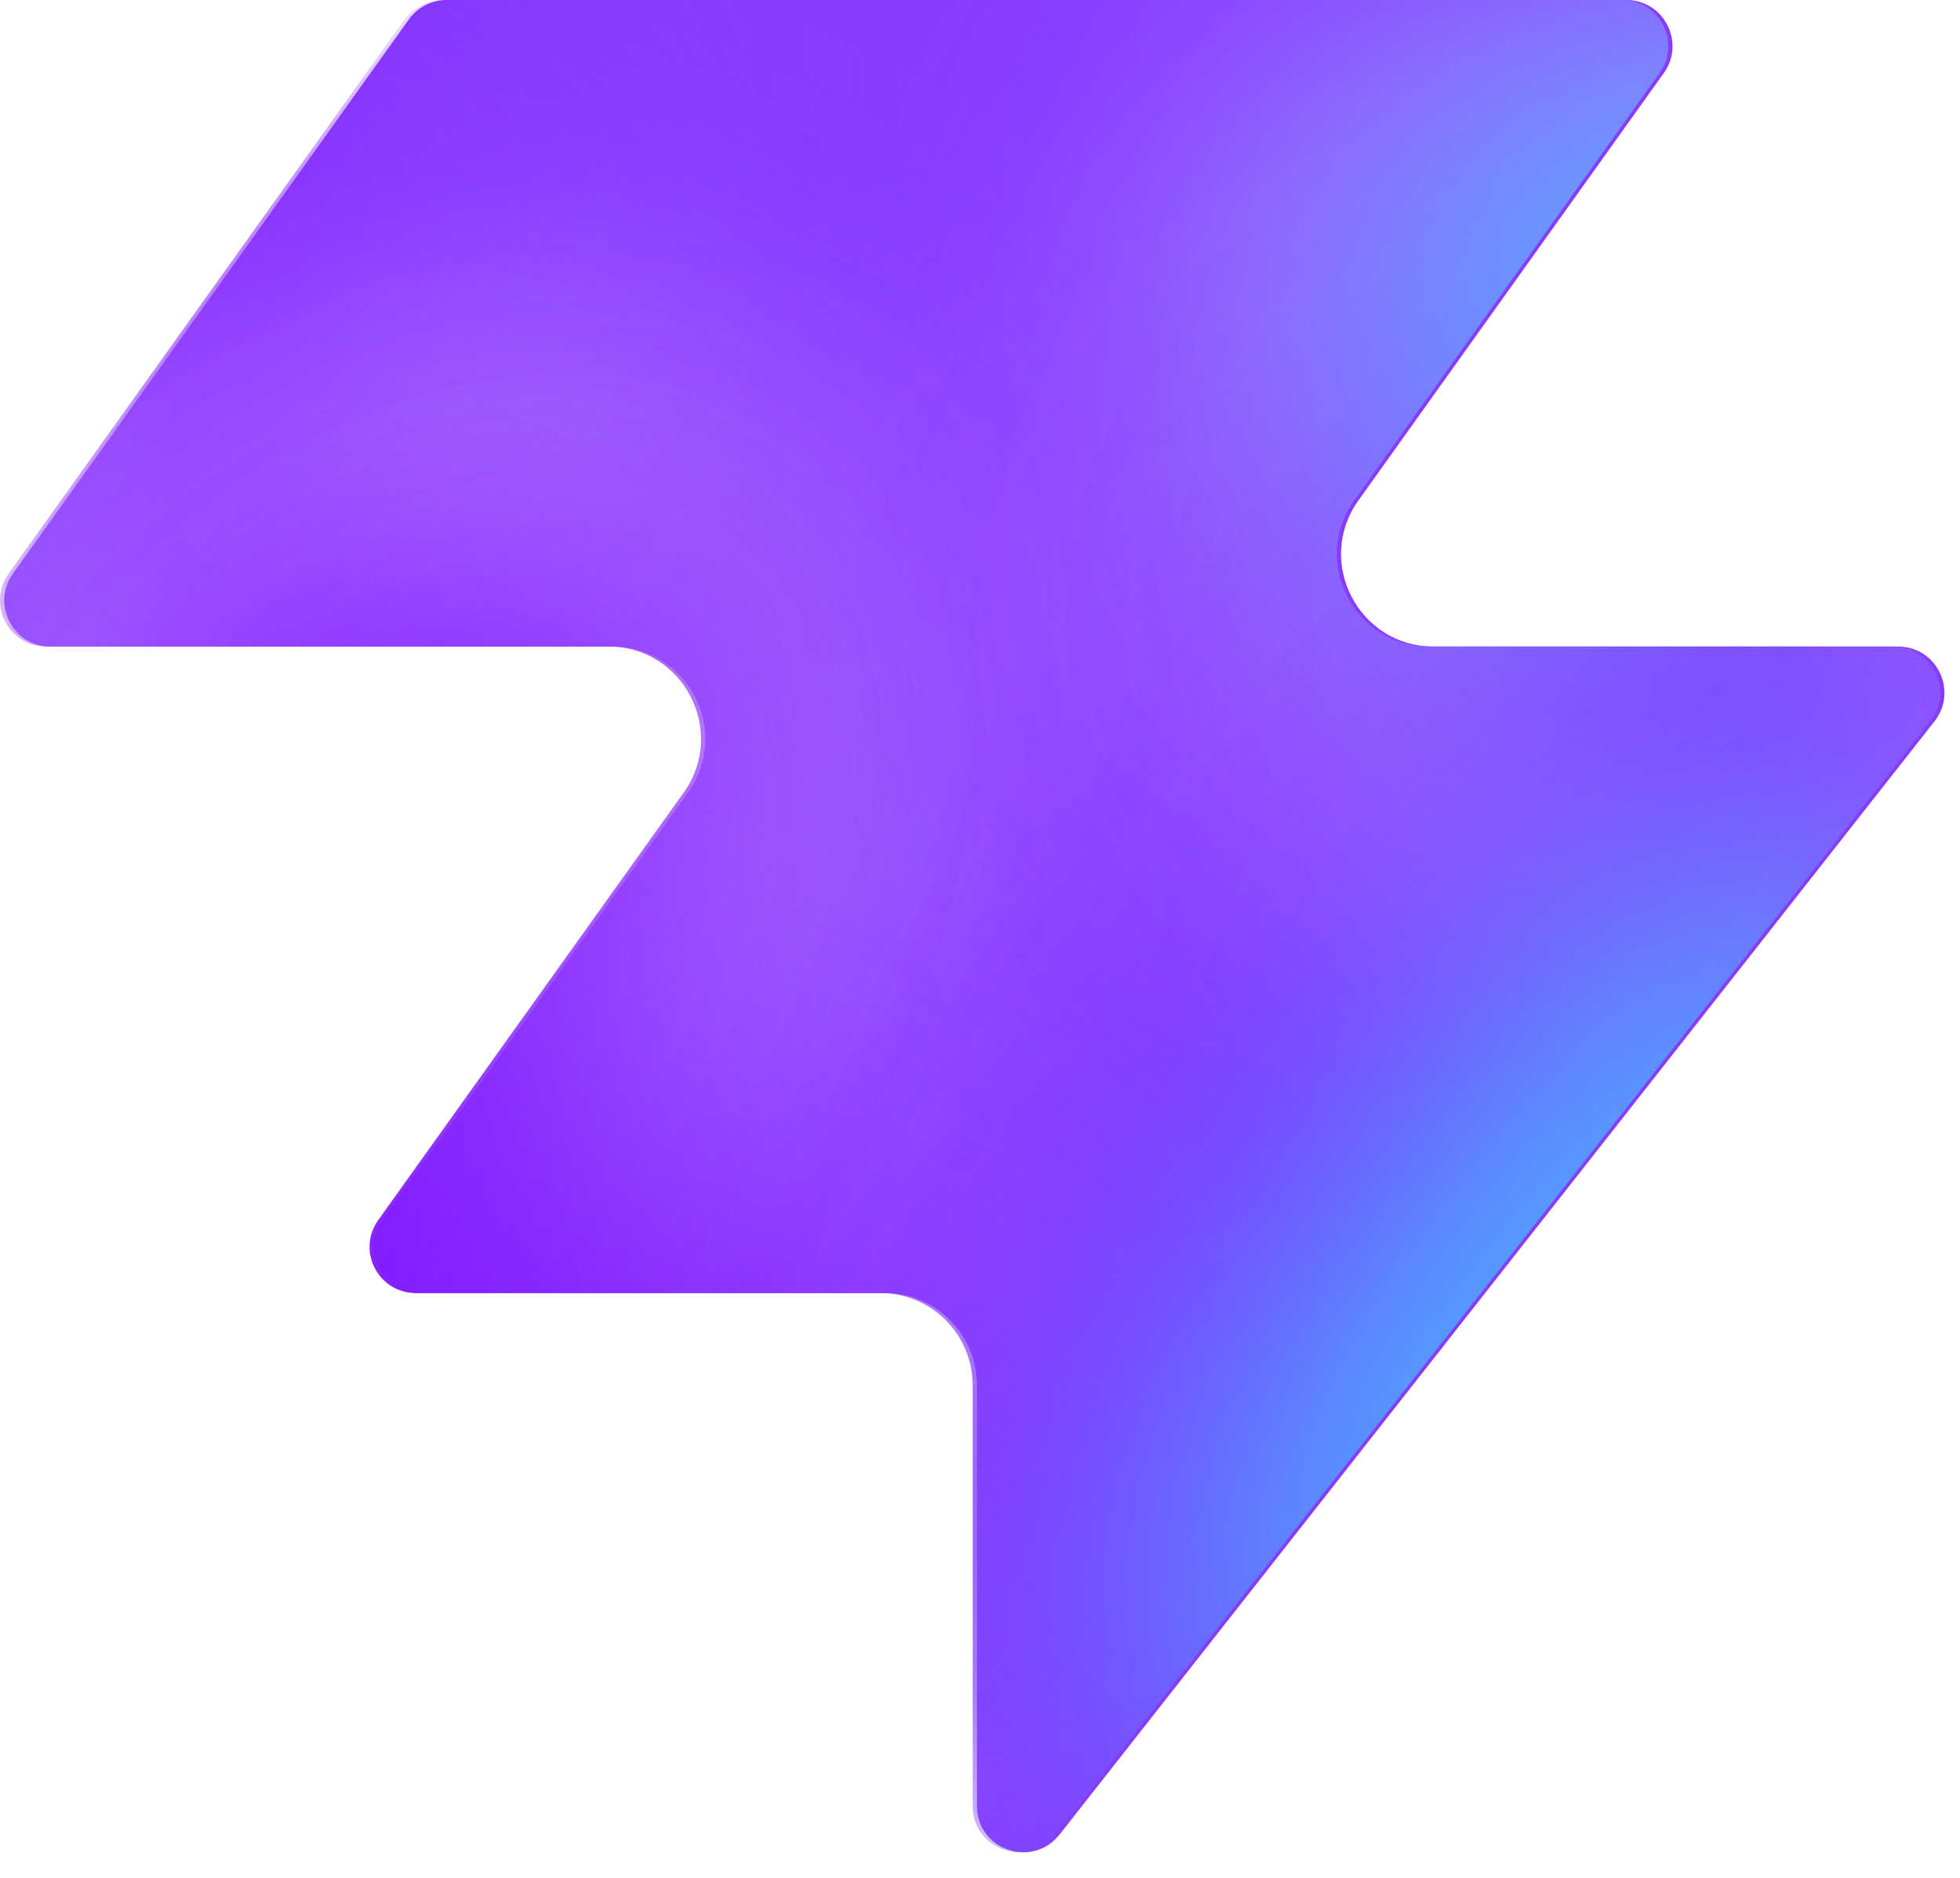
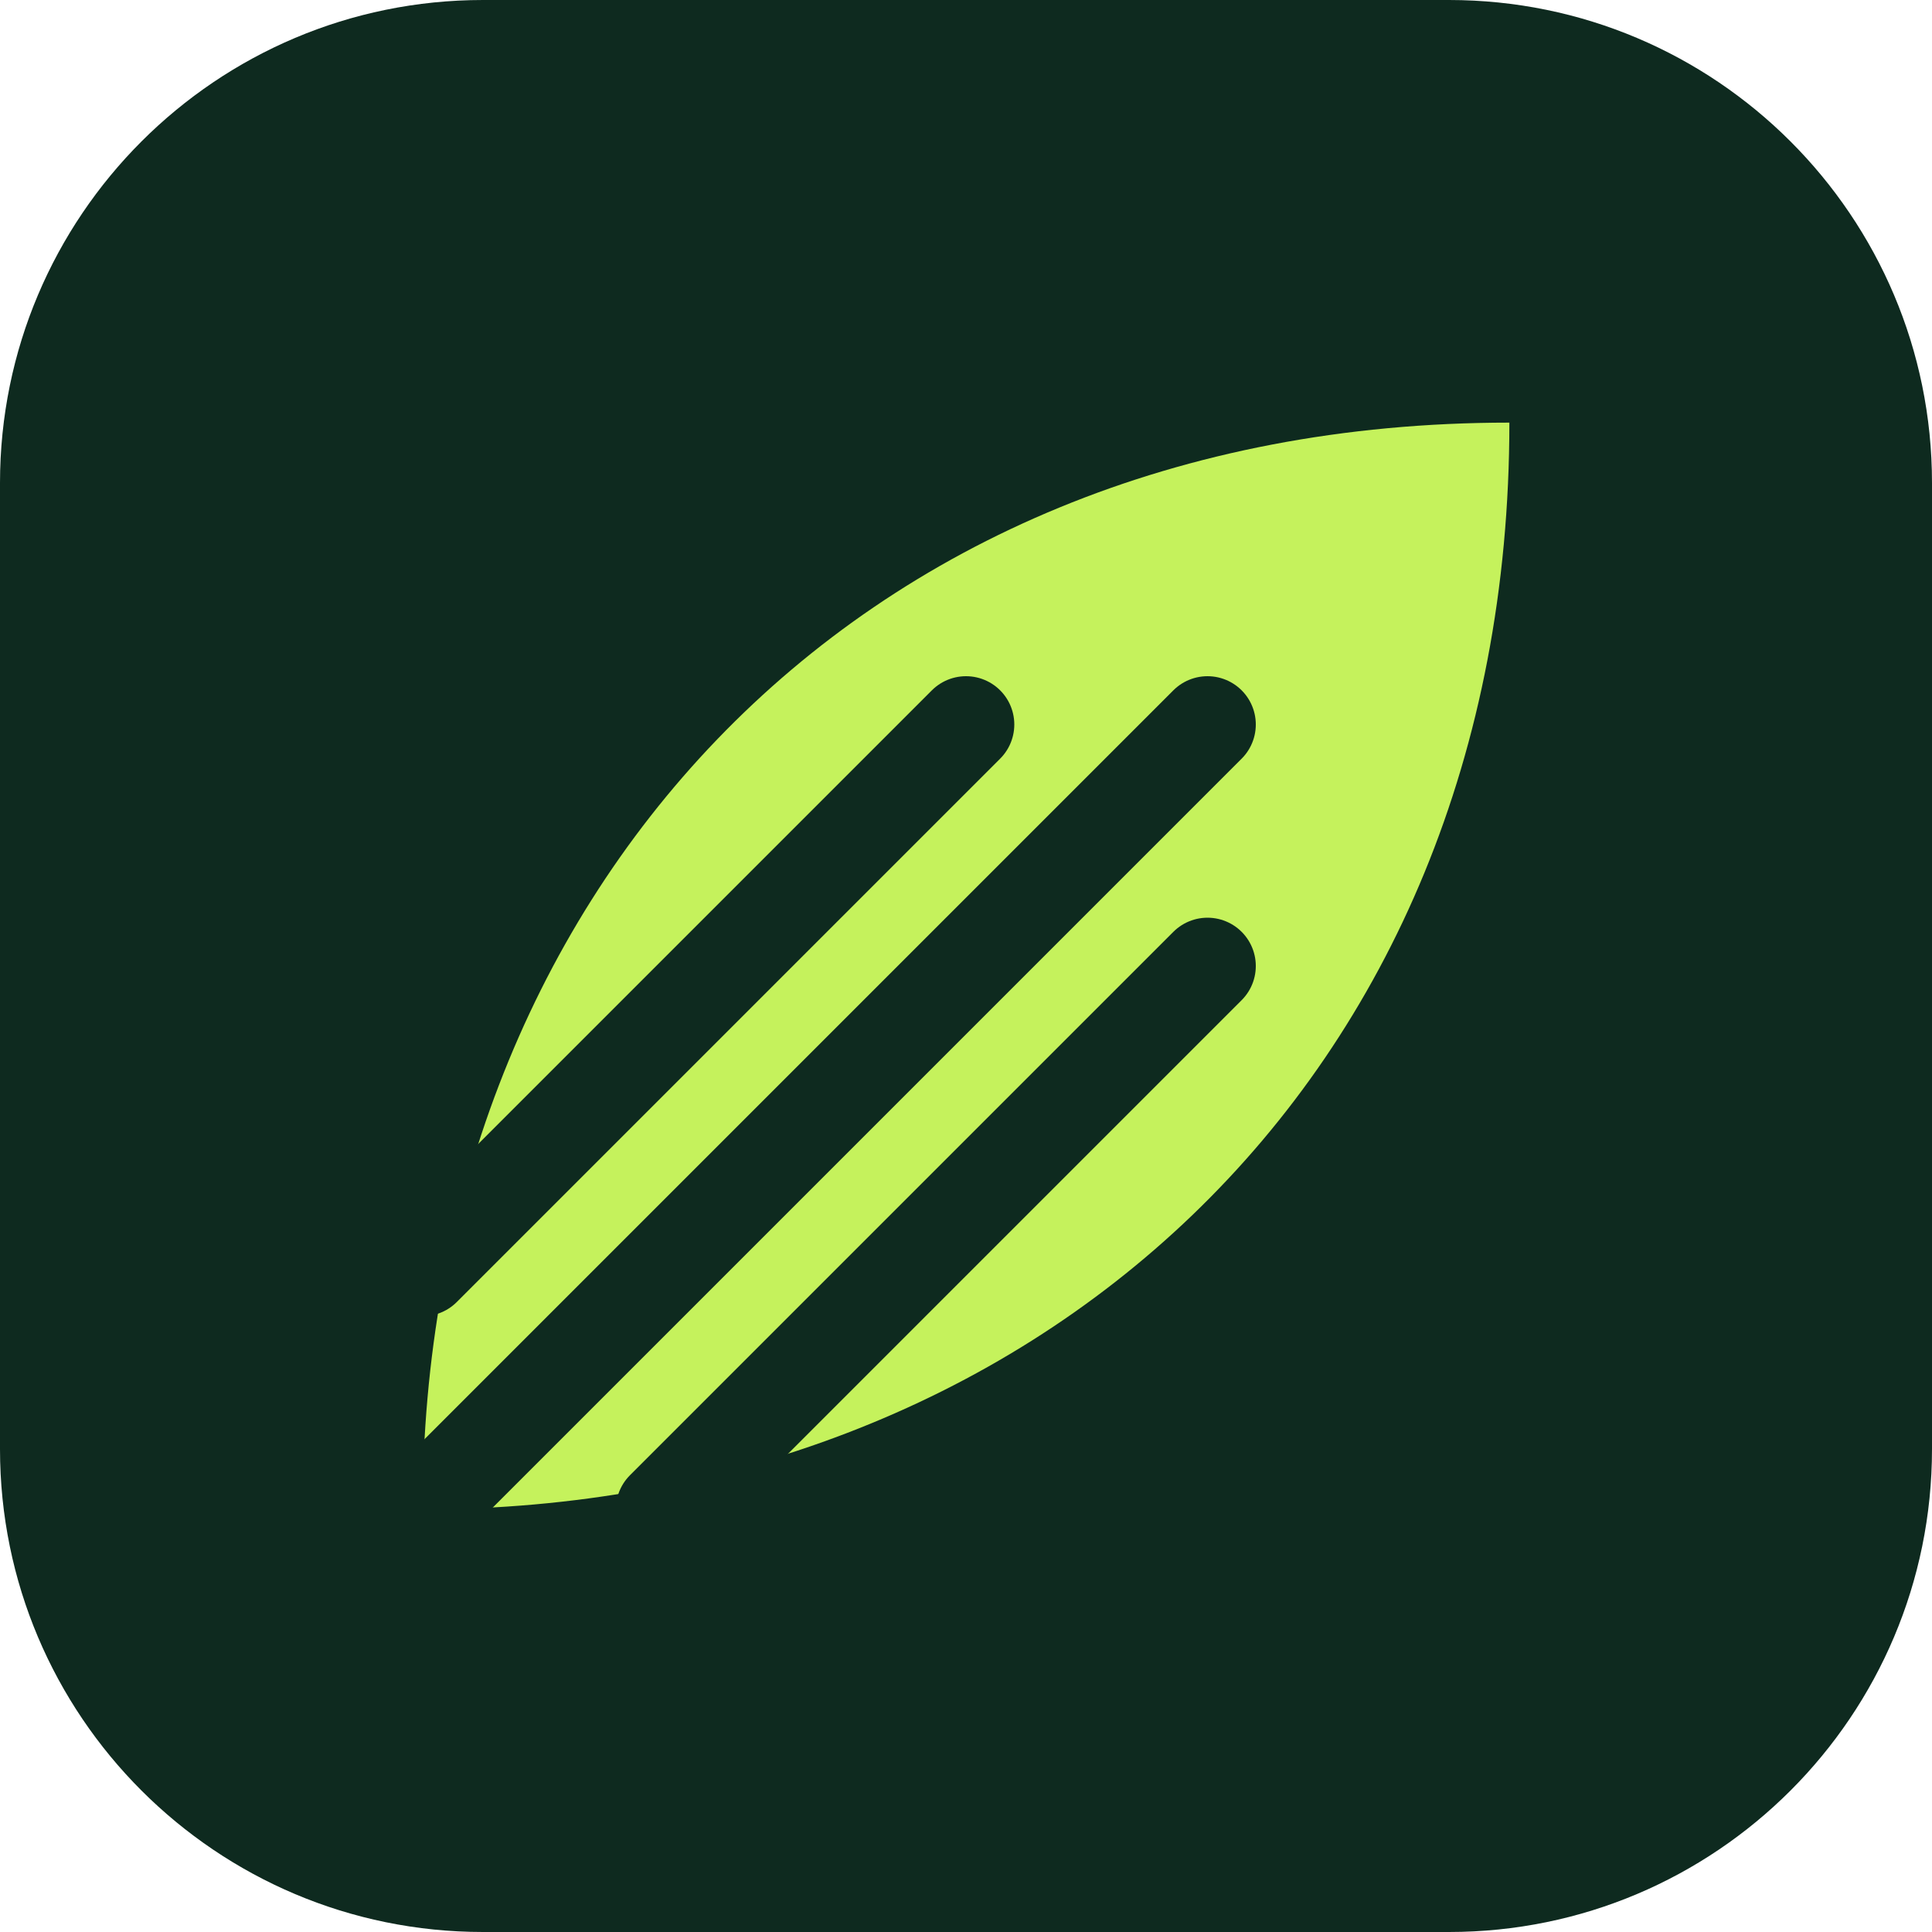
- <svg xmlns="http://www.w3.org/2000/svg" width="48" height="46" fill="none" viewBox="0 0 48 46">
-   <path fill="#863bff" d="M25.946 44.938c-.664.845-2.021.375-2.021-.698V33.937a2.26 2.26 0 0 0-2.262-2.262H10.287c-.92 0-1.456-1.04-.92-1.788l7.48-10.471c1.07-1.497 0-3.578-1.842-3.578H1.237c-.92 0-1.456-1.04-.92-1.788L10.013.474c.214-.297.556-.474.92-.474h28.894c.92 0 1.456 1.04.92 1.788l-7.48 10.471c-1.07 1.498 0 3.579 1.842 3.579h11.377c.943 0 1.473 1.088.89 1.83L25.947 44.94z" style="fill:#863bff;fill:color(display-p3 .525 .23 1);fill-opacity:1" />
-   <mask id="a" width="48" height="46" x="0" y="0" maskUnits="userSpaceOnUse" style="mask-type:alpha">
-     <path fill="#000" d="M25.842 44.938c-.664.844-2.021.375-2.021-.698V33.937a2.26 2.26 0 0 0-2.262-2.262H10.183c-.92 0-1.456-1.04-.92-1.788l7.48-10.471c1.07-1.498 0-3.579-1.842-3.579H1.133c-.92 0-1.456-1.04-.92-1.787L9.91.473c.214-.297.556-.474.92-.474h28.894c.92 0 1.456 1.04.92 1.788l-7.48 10.471c-1.07 1.498 0 3.578 1.842 3.578h11.377c.943 0 1.473 1.088.89 1.832L25.843 44.94z" style="fill:#000;fill-opacity:1" />
-   </mask>
-   <g mask="url(#a)">
-     <g filter="url(#b)">
-       <ellipse cx="5.508" cy="14.704" fill="#ede6ff" rx="5.508" ry="14.704" style="fill:#ede6ff;fill:color(display-p3 .927 .903 1);fill-opacity:1" transform="matrix(.00324 1 1 -.00324 -4.47 31.516)" />
-     </g>
-     <g filter="url(#c)">
-       <ellipse cx="10.399" cy="29.851" fill="#ede6ff" rx="10.399" ry="29.851" style="fill:#ede6ff;fill:color(display-p3 .927 .903 1);fill-opacity:1" transform="matrix(.00324 1 1 -.00324 -39.328 7.883)" />
-     </g>
-     <g filter="url(#d)">
-       <ellipse cx="5.508" cy="30.487" fill="#7e14ff" rx="5.508" ry="30.487" style="fill:#7e14ff;fill:color(display-p3 .492 .077 1);fill-opacity:1" transform="rotate(89.814 -25.913 -14.639)scale(1 -1)" />
-     </g>
-     <g filter="url(#e)">
-       <ellipse cx="5.508" cy="30.599" fill="#7e14ff" rx="5.508" ry="30.599" style="fill:#7e14ff;fill:color(display-p3 .492 .077 1);fill-opacity:1" transform="rotate(89.814 -32.644 -3.334)scale(1 -1)" />
-     </g>
-     <g filter="url(#f)">
-       <ellipse cx="5.508" cy="30.599" fill="#7e14ff" rx="5.508" ry="30.599" style="fill:#7e14ff;fill:color(display-p3 .492 .077 1);fill-opacity:1" transform="matrix(.00324 1 1 -.00324 -34.34 30.47)" />
-     </g>
-     <g filter="url(#g)">
-       <ellipse cx="14.072" cy="22.078" fill="#ede6ff" rx="14.072" ry="22.078" style="fill:#ede6ff;fill:color(display-p3 .927 .903 1);fill-opacity:1" transform="rotate(93.35 24.506 48.493)scale(-1 1)" />
-     </g>
-     <g filter="url(#h)">
-       <ellipse cx="3.47" cy="21.501" fill="#7e14ff" rx="3.47" ry="21.501" style="fill:#7e14ff;fill:color(display-p3 .492 .077 1);fill-opacity:1" transform="rotate(89.009 28.708 47.59)scale(-1 1)" />
-     </g>
-     <g filter="url(#i)">
-       <ellipse cx="3.47" cy="21.501" fill="#7e14ff" rx="3.47" ry="21.501" style="fill:#7e14ff;fill:color(display-p3 .492 .077 1);fill-opacity:1" transform="rotate(89.009 28.708 47.59)scale(-1 1)" />
-     </g>
-     <g filter="url(#j)">
-       <ellipse cx=".387" cy="8.972" fill="#7e14ff" rx="4.407" ry="29.108" style="fill:#7e14ff;fill:color(display-p3 .492 .077 1);fill-opacity:1" transform="rotate(39.51 .387 8.972)" />
-     </g>
-     <g filter="url(#k)">
-       <ellipse cx="47.523" cy="-6.092" fill="#7e14ff" rx="4.407" ry="29.108" style="fill:#7e14ff;fill:color(display-p3 .492 .077 1);fill-opacity:1" transform="rotate(37.892 47.523 -6.092)" />
-     </g>
-     <g filter="url(#l)">
-       <ellipse cx="41.412" cy="6.333" fill="#47bfff" rx="5.971" ry="9.665" style="fill:#47bfff;fill:color(display-p3 .28 .748 1);fill-opacity:1" transform="rotate(37.892 41.412 6.333)" />
-     </g>
-     <g filter="url(#m)">
-       <ellipse cx="-1.879" cy="38.332" fill="#7e14ff" rx="4.407" ry="29.108" style="fill:#7e14ff;fill:color(display-p3 .492 .077 1);fill-opacity:1" transform="rotate(37.892 -1.88 38.332)" />
-     </g>
-     <g filter="url(#n)">
-       <ellipse cx="-1.879" cy="38.332" fill="#7e14ff" rx="4.407" ry="29.108" style="fill:#7e14ff;fill:color(display-p3 .492 .077 1);fill-opacity:1" transform="rotate(37.892 -1.88 38.332)" />
-     </g>
-     <g filter="url(#o)">
-       <ellipse cx="35.651" cy="29.907" fill="#7e14ff" rx="4.407" ry="29.108" style="fill:#7e14ff;fill:color(display-p3 .492 .077 1);fill-opacity:1" transform="rotate(37.892 35.651 29.907)" />
-     </g>
-     <g filter="url(#p)">
-       <ellipse cx="38.418" cy="32.4" fill="#47bfff" rx="5.971" ry="15.297" style="fill:#47bfff;fill:color(display-p3 .28 .748 1);fill-opacity:1" transform="rotate(37.892 38.418 32.4)" />
-     </g>
-   </g>
-   <defs>
-     <filter id="b" width="60.045" height="41.654" x="-19.77" y="16.149" color-interpolation-filters="sRGB" filterUnits="userSpaceOnUse">
-       <feFlood flood-opacity="0" result="BackgroundImageFix" />
-       <feBlend in="SourceGraphic" in2="BackgroundImageFix" result="shape" />
-       <feGaussianBlur result="effect1_foregroundBlur_2002_17158" stdDeviation="7.659" />
-     </filter>
-     <filter id="c" width="90.34" height="51.437" x="-54.613" y="-7.533" color-interpolation-filters="sRGB" filterUnits="userSpaceOnUse">
-       <feFlood flood-opacity="0" result="BackgroundImageFix" />
-       <feBlend in="SourceGraphic" in2="BackgroundImageFix" result="shape" />
-       <feGaussianBlur result="effect1_foregroundBlur_2002_17158" stdDeviation="7.659" />
-     </filter>
-     <filter id="d" width="79.355" height="29.4" x="-49.64" y="2.03" color-interpolation-filters="sRGB" filterUnits="userSpaceOnUse">
-       <feFlood flood-opacity="0" result="BackgroundImageFix" />
-       <feBlend in="SourceGraphic" in2="BackgroundImageFix" result="shape" />
-       <feGaussianBlur result="effect1_foregroundBlur_2002_17158" stdDeviation="4.596" />
-     </filter>
-     <filter id="e" width="79.579" height="29.4" x="-45.045" y="20.029" color-interpolation-filters="sRGB" filterUnits="userSpaceOnUse">
-       <feFlood flood-opacity="0" result="BackgroundImageFix" />
-       <feBlend in="SourceGraphic" in2="BackgroundImageFix" result="shape" />
-       <feGaussianBlur result="effect1_foregroundBlur_2002_17158" stdDeviation="4.596" />
-     </filter>
-     <filter id="f" width="79.579" height="29.4" x="-43.513" y="21.178" color-interpolation-filters="sRGB" filterUnits="userSpaceOnUse">
-       <feFlood flood-opacity="0" result="BackgroundImageFix" />
-       <feBlend in="SourceGraphic" in2="BackgroundImageFix" result="shape" />
-       <feGaussianBlur result="effect1_foregroundBlur_2002_17158" stdDeviation="4.596" />
-     </filter>
-     <filter id="g" width="74.749" height="58.852" x="15.756" y="-17.901" color-interpolation-filters="sRGB" filterUnits="userSpaceOnUse">
-       <feFlood flood-opacity="0" result="BackgroundImageFix" />
-       <feBlend in="SourceGraphic" in2="BackgroundImageFix" result="shape" />
-       <feGaussianBlur result="effect1_foregroundBlur_2002_17158" stdDeviation="7.659" />
-     </filter>
-     <filter id="h" width="61.377" height="25.362" x="23.548" y="2.284" color-interpolation-filters="sRGB" filterUnits="userSpaceOnUse">
-       <feFlood flood-opacity="0" result="BackgroundImageFix" />
-       <feBlend in="SourceGraphic" in2="BackgroundImageFix" result="shape" />
-       <feGaussianBlur result="effect1_foregroundBlur_2002_17158" stdDeviation="4.596" />
-     </filter>
-     <filter id="i" width="61.377" height="25.362" x="23.548" y="2.284" color-interpolation-filters="sRGB" filterUnits="userSpaceOnUse">
-       <feFlood flood-opacity="0" result="BackgroundImageFix" />
-       <feBlend in="SourceGraphic" in2="BackgroundImageFix" result="shape" />
-       <feGaussianBlur result="effect1_foregroundBlur_2002_17158" stdDeviation="4.596" />
-     </filter>
-     <filter id="j" width="56.045" height="63.649" x="-27.636" y="-22.853" color-interpolation-filters="sRGB" filterUnits="userSpaceOnUse">
-       <feFlood flood-opacity="0" result="BackgroundImageFix" />
-       <feBlend in="SourceGraphic" in2="BackgroundImageFix" result="shape" />
-       <feGaussianBlur result="effect1_foregroundBlur_2002_17158" stdDeviation="4.596" />
-     </filter>
-     <filter id="k" width="54.814" height="64.646" x="20.116" y="-38.415" color-interpolation-filters="sRGB" filterUnits="userSpaceOnUse">
-       <feFlood flood-opacity="0" result="BackgroundImageFix" />
-       <feBlend in="SourceGraphic" in2="BackgroundImageFix" result="shape" />
-       <feGaussianBlur result="effect1_foregroundBlur_2002_17158" stdDeviation="4.596" />
-     </filter>
-     <filter id="l" width="33.541" height="35.313" x="24.641" y="-11.323" color-interpolation-filters="sRGB" filterUnits="userSpaceOnUse">
-       <feFlood flood-opacity="0" result="BackgroundImageFix" />
-       <feBlend in="SourceGraphic" in2="BackgroundImageFix" result="shape" />
-       <feGaussianBlur result="effect1_foregroundBlur_2002_17158" stdDeviation="4.596" />
-     </filter>
-     <filter id="m" width="54.814" height="64.646" x="-29.286" y="6.009" color-interpolation-filters="sRGB" filterUnits="userSpaceOnUse">
-       <feFlood flood-opacity="0" result="BackgroundImageFix" />
-       <feBlend in="SourceGraphic" in2="BackgroundImageFix" result="shape" />
-       <feGaussianBlur result="effect1_foregroundBlur_2002_17158" stdDeviation="4.596" />
-     </filter>
-     <filter id="n" width="54.814" height="64.646" x="-29.286" y="6.009" color-interpolation-filters="sRGB" filterUnits="userSpaceOnUse">
-       <feFlood flood-opacity="0" result="BackgroundImageFix" />
-       <feBlend in="SourceGraphic" in2="BackgroundImageFix" result="shape" />
-       <feGaussianBlur result="effect1_foregroundBlur_2002_17158" stdDeviation="4.596" />
-     </filter>
-     <filter id="o" width="54.814" height="64.646" x="8.244" y="-2.416" color-interpolation-filters="sRGB" filterUnits="userSpaceOnUse">
-       <feFlood flood-opacity="0" result="BackgroundImageFix" />
-       <feBlend in="SourceGraphic" in2="BackgroundImageFix" result="shape" />
-       <feGaussianBlur result="effect1_foregroundBlur_2002_17158" stdDeviation="4.596" />
-     </filter>
-     <filter id="p" width="39.409" height="43.623" x="18.713" y="10.588" color-interpolation-filters="sRGB" filterUnits="userSpaceOnUse">
-       <feFlood flood-opacity="0" result="BackgroundImageFix" />
-       <feBlend in="SourceGraphic" in2="BackgroundImageFix" result="shape" />
-       <feGaussianBlur result="effect1_foregroundBlur_2002_17158" stdDeviation="4.596" />
-     </filter>
-   </defs>
+ <svg xmlns="http://www.w3.org/2000/svg" viewBox="0 0 64 64">
+   <rect width="64" height="64" rx="16" fill="#0e2a1f" />
+   <path d="M14 50C14 30 28 14 50 14c0 22-16 36-36 36Z" fill="#c5f25c" />
+   <path d="M14 50 40 24M22 50l18-18M14 42l18-18" stroke="#0e2a1f" stroke-width="3.2" stroke-linecap="round" />
</svg>
